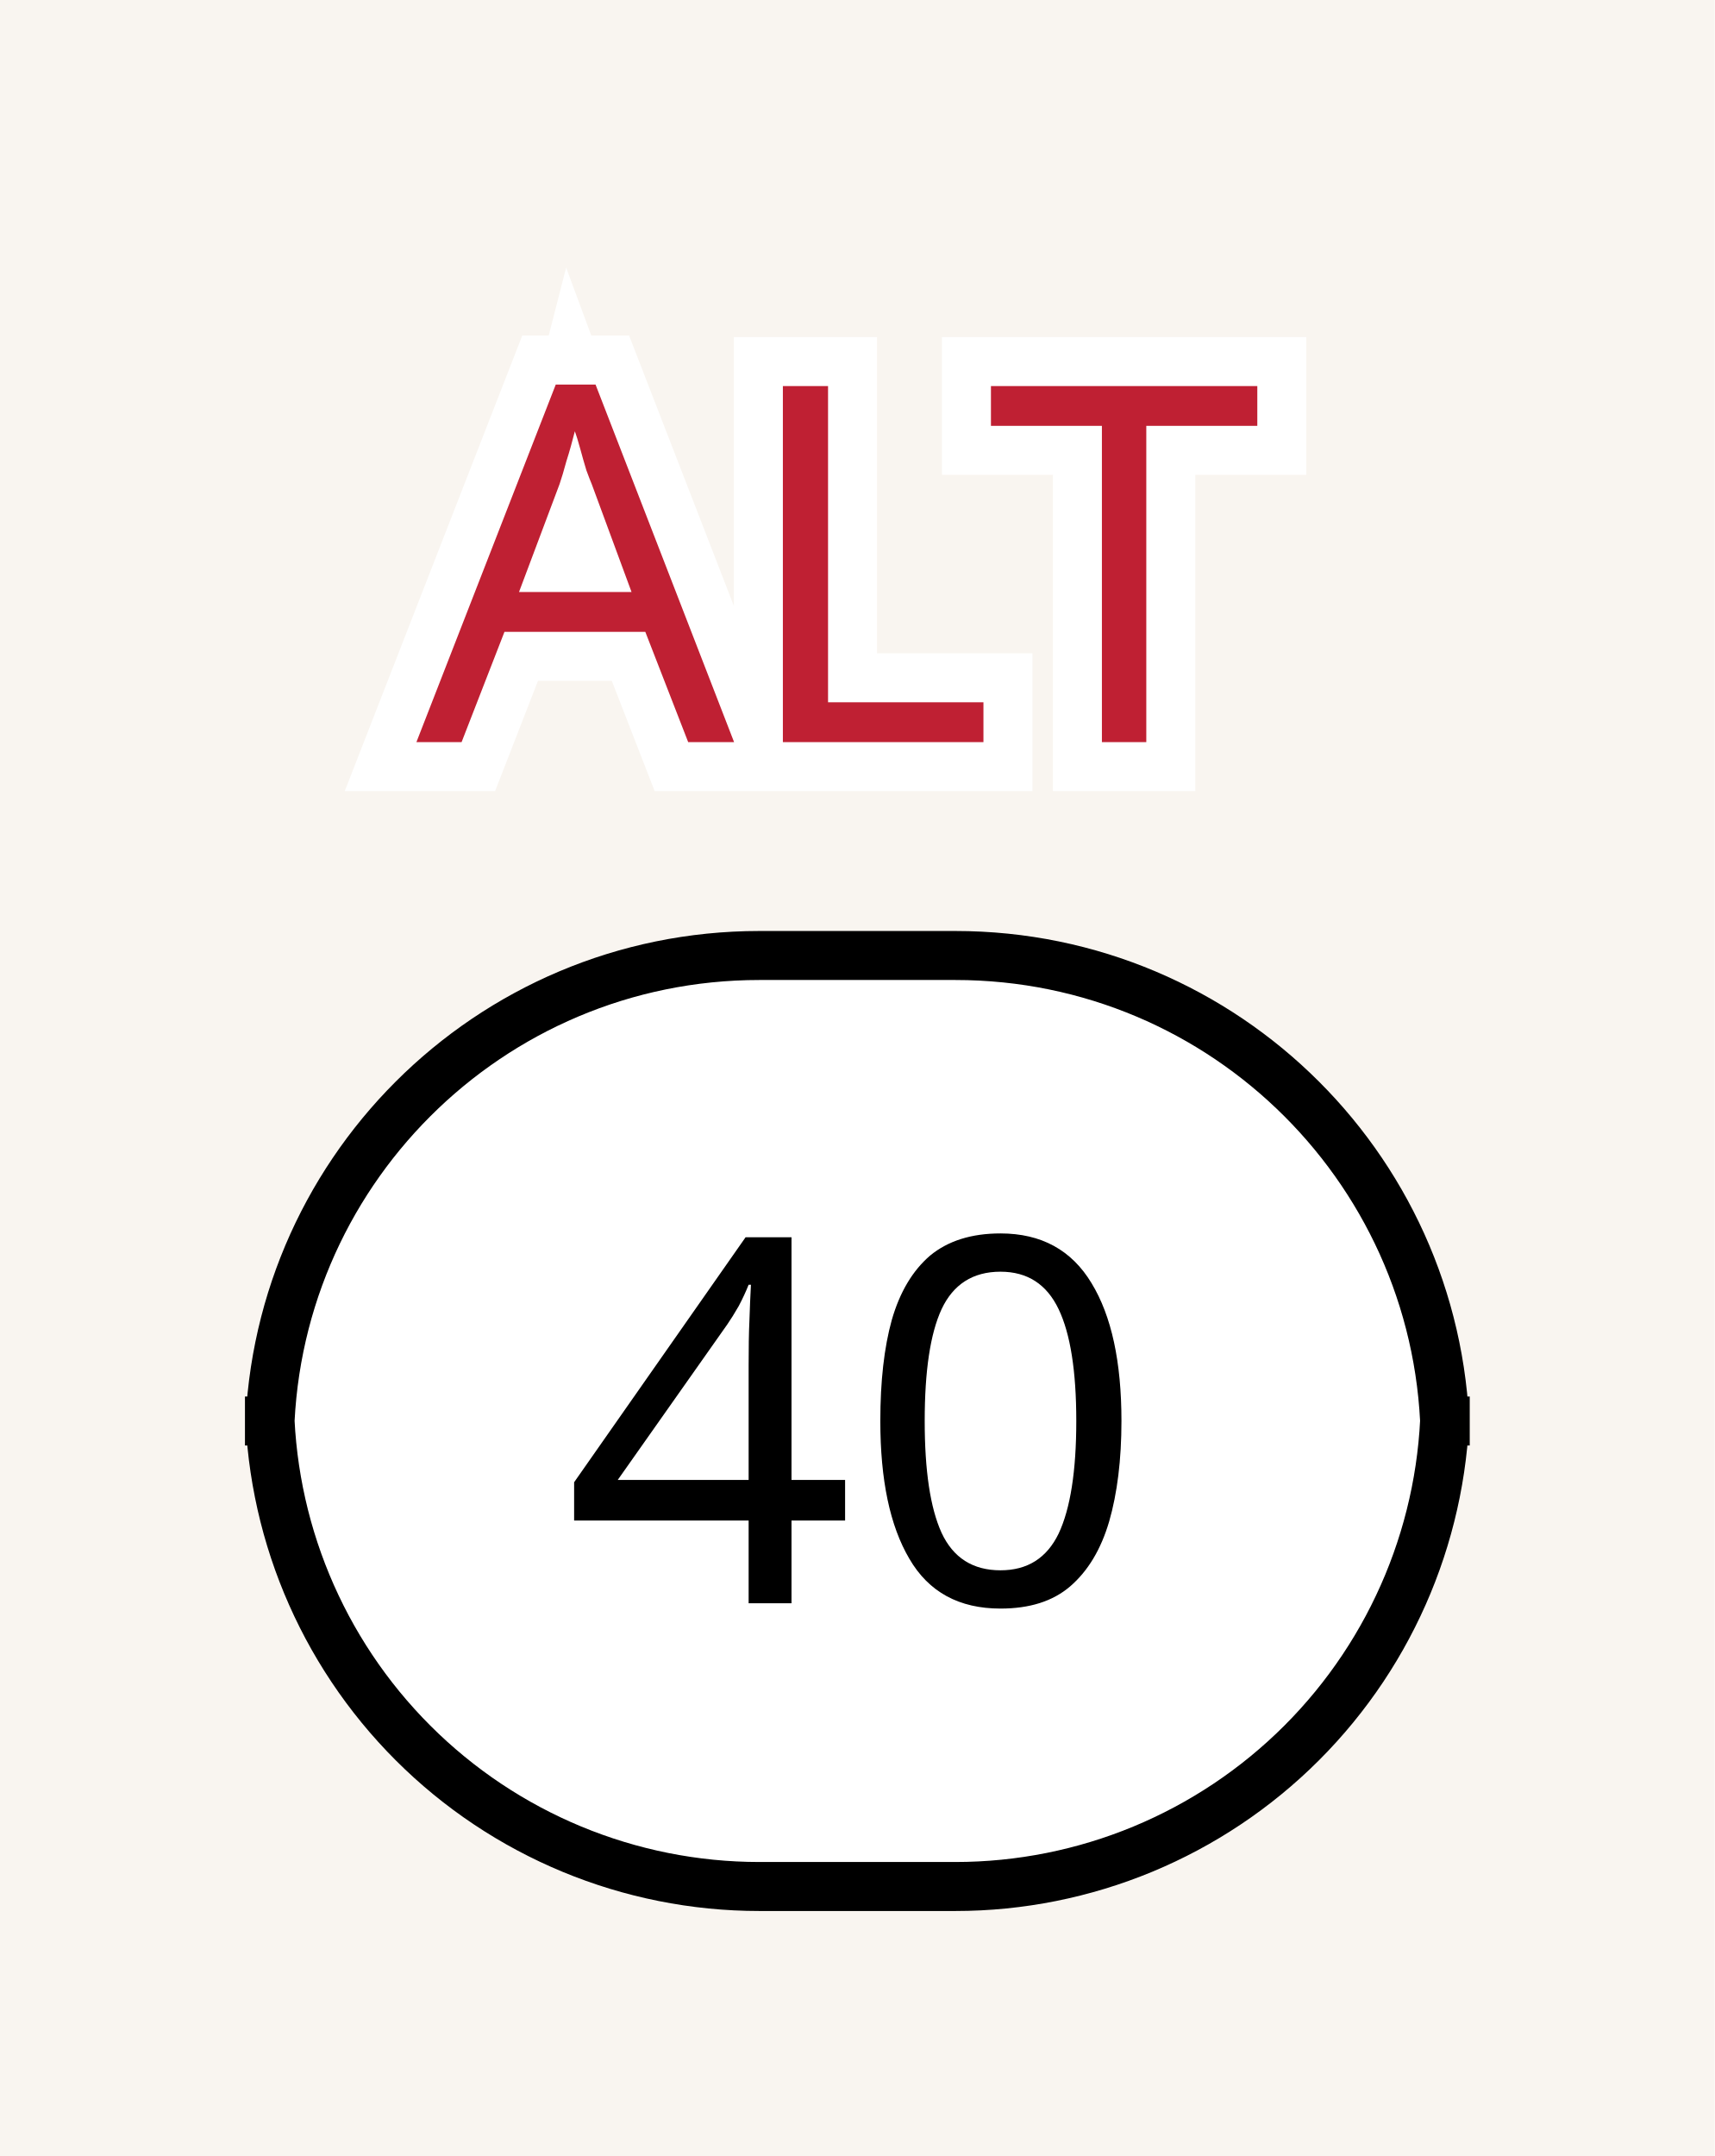
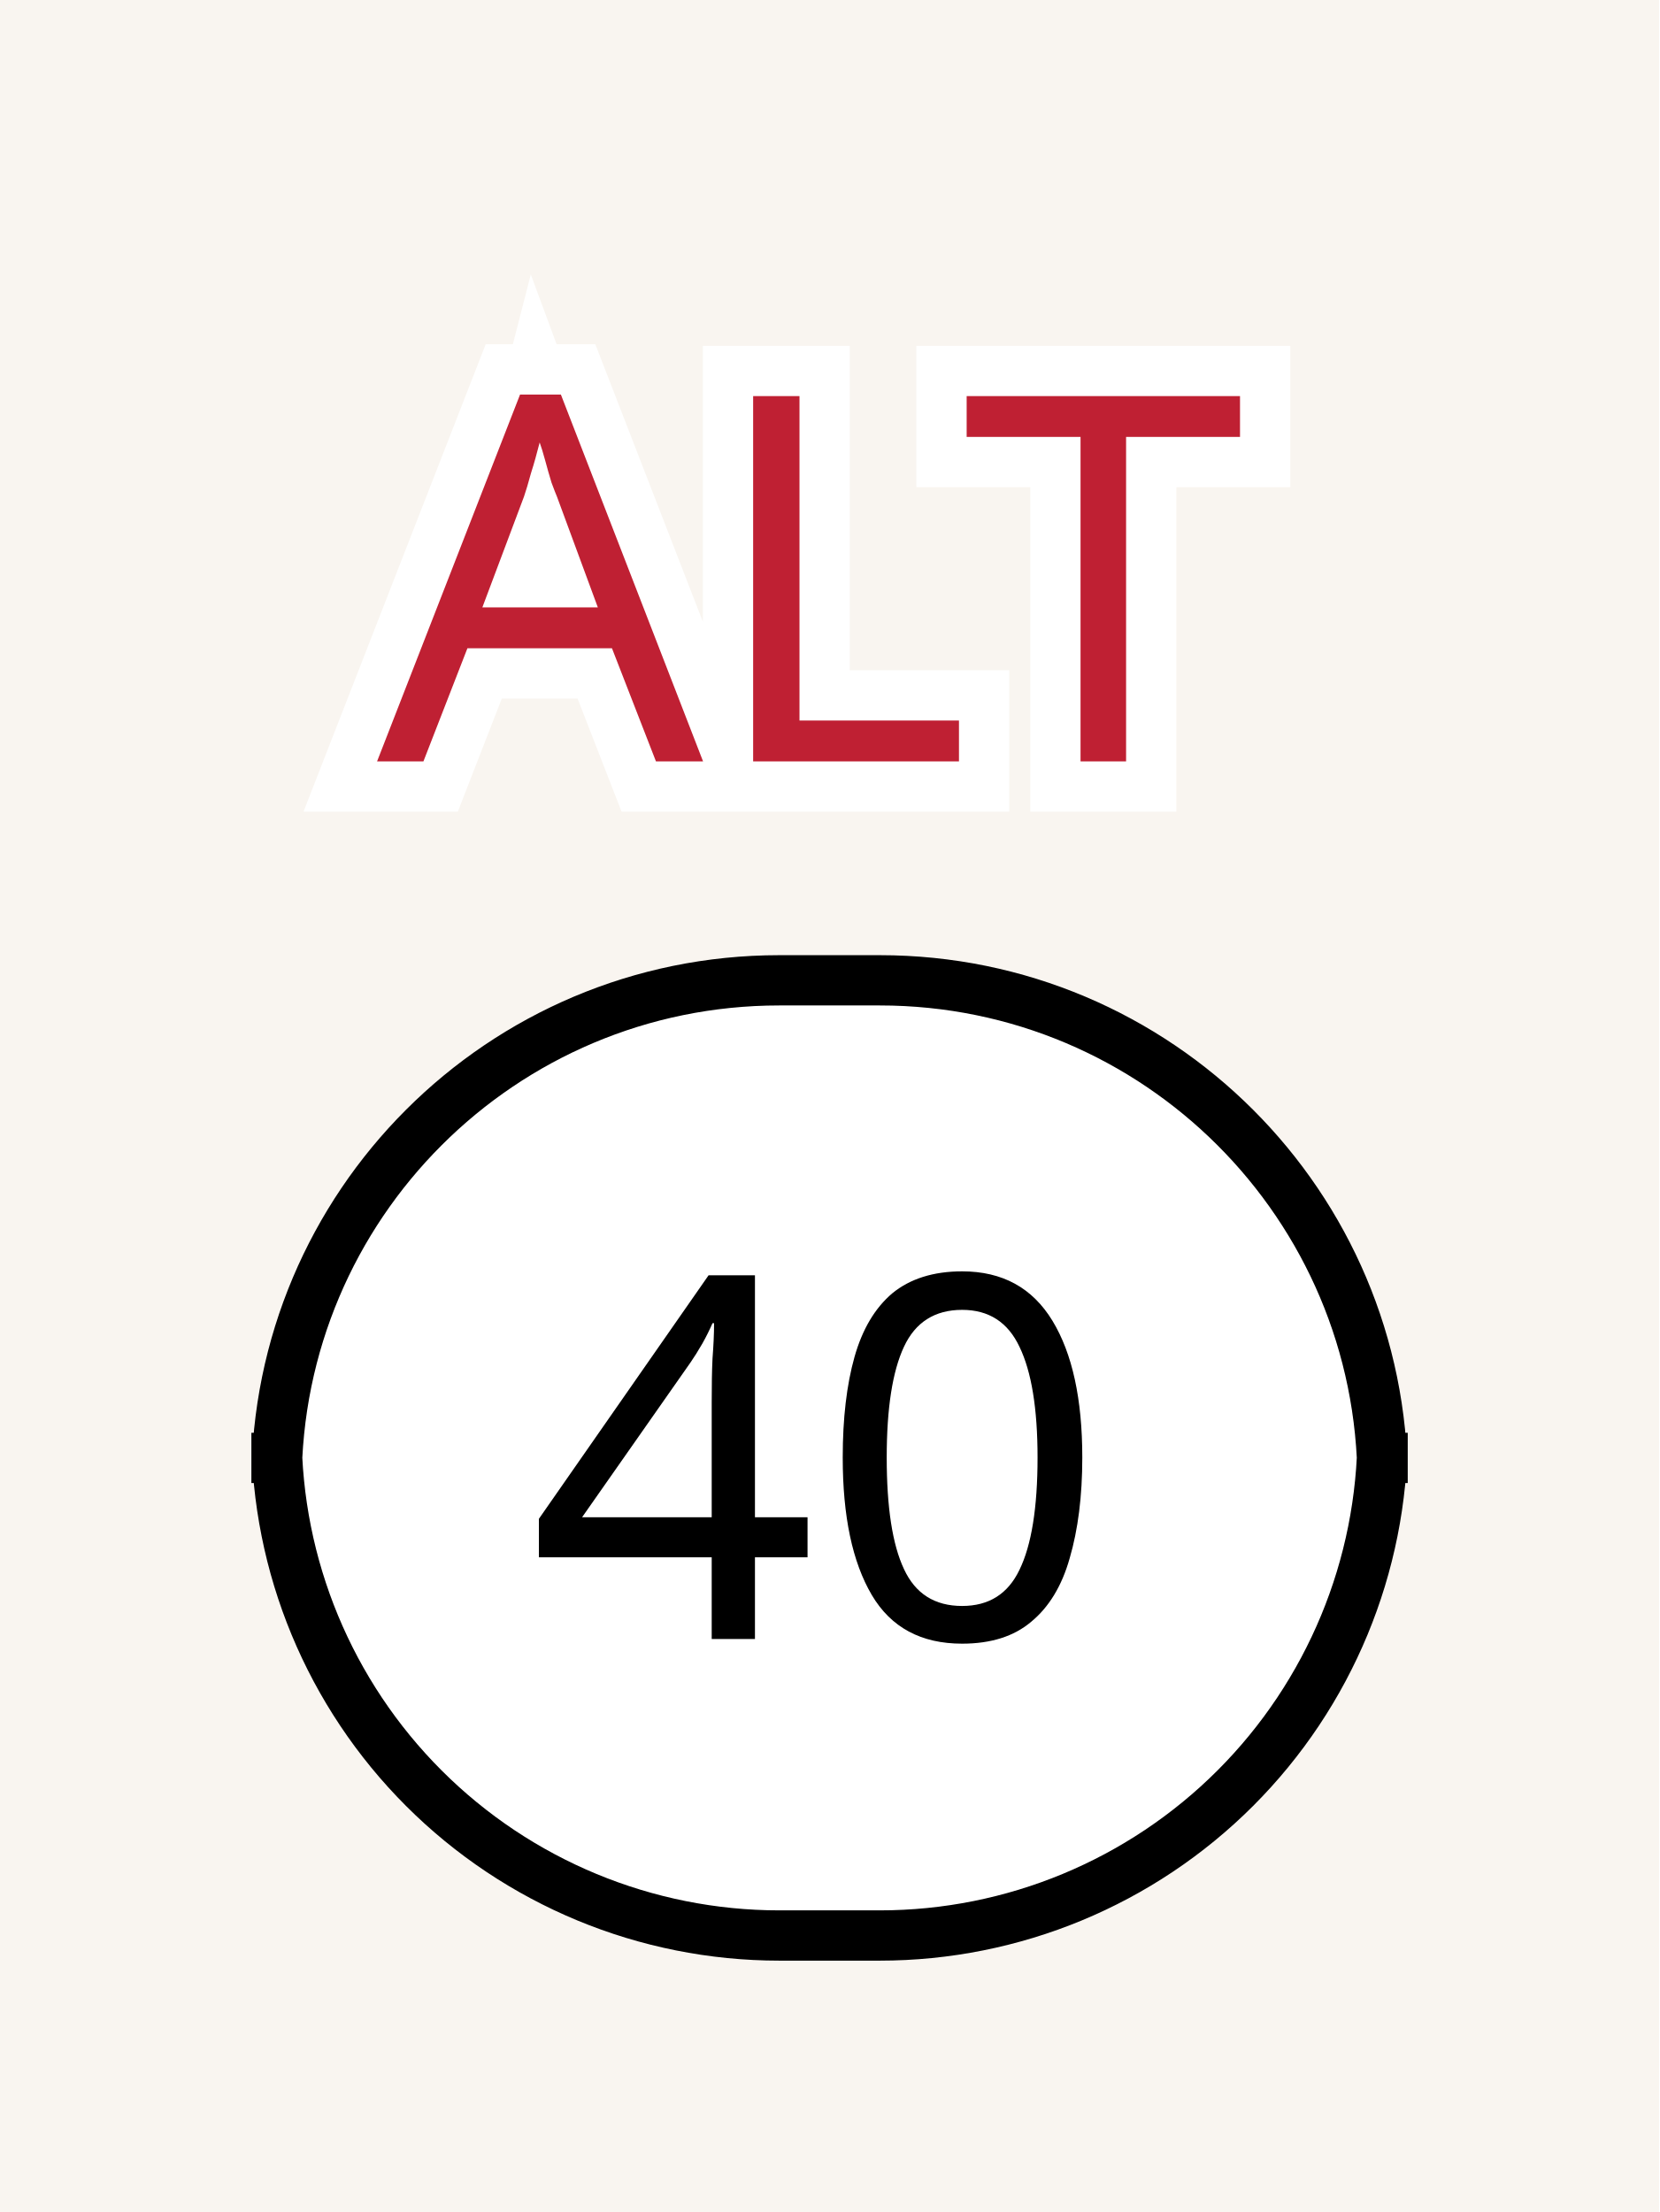
- <svg xmlns="http://www.w3.org/2000/svg" width="35pt" height="44pt" viewBox="0 0 35 44" version="1.1">
+ <svg xmlns="http://www.w3.org/2000/svg" width="33pt" height="44pt" viewBox="0 0 33 44" version="1.1">
  <g id="surface460">
-     <rect x="0" y="0" width="35" height="44" style="fill:hsl(30,44%,96%);stroke:none;" />
+     <rect x="0" y="0" width="33" height="44" style="fill:hsl(30,44%,96%);stroke:none;" />
    <g transform="translate(5,5)">
-       <path style="fill:none;stroke-width:2;stroke-linecap:butt;stroke-linejoin:miter;stroke:rgb(100%,100%,100%);stroke-opacity:1;stroke-miterlimit:10;" d="M 9.047 10.145 L 8.172 7.895 L 5.297 7.895 L 4.422 10.145 L 3.5 10.145 L 6.344 2.848 L 7.156 2.848 L 9.984 10.145 Z M 7.078 4.879 C 7.055 4.828 7.02 4.734 6.969 4.598 C 6.926 4.453 6.883 4.309 6.844 4.16 C 6.801 4.004 6.766 3.887 6.734 3.801 C 6.68 4.012 6.625 4.215 6.562 4.41 C 6.508 4.609 6.461 4.766 6.422 4.879 L 5.594 7.082 L 7.891 7.082 Z M 10.98 10.145 L 10.98 2.879 L 11.902 2.879 L 11.902 9.332 L 15.074 9.332 L 15.074 10.145 Z M 18.398 10.145 L 17.492 10.145 L 17.492 3.691 L 15.227 3.691 L 15.227 2.879 L 20.664 2.879 L 20.664 3.691 L 18.398 3.691 Z M 3.5 -0.723 " />
-       <path style="fill-rule:nonzero;fill:rgb(100%,100%,100%);fill-opacity:1;stroke-width:1;stroke-linecap:butt;stroke-linejoin:miter;stroke:rgb(0%,0%,0%);stroke-opacity:1;stroke-miterlimit:10;" d="M 14.5 0.5 C 20.023 0.5 24.5 4.977 24.5 10.5 L 24.5 9.5 C 24.5 12.152 23.445 14.695 21.57 16.57 C 19.695 18.445 17.152 19.5 14.5 19.5 L 10.5 19.5 C 7.848 19.5 5.305 18.445 3.43 16.57 C 1.555 14.695 0.5 12.152 0.5 9.5 L 0.5 10.5 C 0.5 4.977 4.977 0.5 10.5 0.5 Z M 14.5 0.5 " transform="matrix(1,0,0,1,0,14)" />
-       <path style=" stroke:none;fill-rule:nonzero;fill:rgb(0%,0%,0%);fill-opacity:1;" d="M 12.25 26.031 L 11.156 26.031 L 11.156 27.719 L 10.281 27.719 L 10.281 26.031 L 6.719 26.031 L 6.719 25.25 L 10.219 20.25 L 11.156 20.25 L 11.156 25.203 L 12.25 25.203 Z M 10.281 22.875 C 10.281 22.512 10.285 22.203 10.297 21.953 C 10.305 21.695 10.316 21.449 10.328 21.219 L 10.281 21.219 C 10.227 21.355 10.16 21.5 10.078 21.656 C 9.992 21.805 9.914 21.93 9.844 22.031 L 7.609 25.203 L 10.281 25.203 Z M 17.891 24 C 17.891 24.793 17.805 25.477 17.641 26.047 C 17.473 26.621 17.207 27.062 16.844 27.375 C 16.488 27.68 16.016 27.828 15.422 27.828 C 14.578 27.828 13.957 27.492 13.562 26.812 C 13.164 26.137 12.969 25.199 12.969 24 C 12.969 23.188 13.047 22.5 13.203 21.938 C 13.367 21.367 13.629 20.93 13.984 20.625 C 14.348 20.324 14.828 20.172 15.422 20.172 C 16.254 20.172 16.875 20.512 17.281 21.188 C 17.688 21.855 17.891 22.793 17.891 24 Z M 13.875 24 C 13.875 25.012 13.988 25.773 14.219 26.281 C 14.457 26.793 14.859 27.047 15.422 27.047 C 15.973 27.047 16.367 26.797 16.609 26.297 C 16.848 25.789 16.969 25.023 16.969 24 C 16.969 22.98 16.848 22.219 16.609 21.719 C 16.367 21.211 15.973 20.953 15.422 20.953 C 14.859 20.953 14.457 21.211 14.219 21.719 C 13.988 22.219 13.875 22.98 13.875 24 Z M 6.5 16.594 " />
-       <path style=" stroke:none;fill-rule:nonzero;fill:rgb(74.902%,12.549%,20%);fill-opacity:1;" d="M 9.047 10.145 L 8.172 7.895 L 5.297 7.895 L 4.422 10.145 L 3.5 10.145 L 6.344 2.848 L 7.156 2.848 L 9.984 10.145 Z M 7.078 4.879 C 7.055 4.828 7.02 4.734 6.969 4.598 C 6.926 4.453 6.883 4.309 6.844 4.16 C 6.801 4.004 6.766 3.887 6.734 3.801 C 6.68 4.012 6.625 4.215 6.562 4.41 C 6.508 4.609 6.461 4.766 6.422 4.879 L 5.594 7.082 L 7.891 7.082 Z M 10.98 10.145 L 10.98 2.879 L 11.902 2.879 L 11.902 9.332 L 15.074 9.332 L 15.074 10.145 Z M 18.398 10.145 L 17.492 10.145 L 17.492 3.691 L 15.227 3.691 L 15.227 2.879 L 20.664 2.879 L 20.664 3.691 L 18.398 3.691 Z M 3.5 -0.723 " />
+       <path style="fill:none;stroke-width:2;stroke-linecap:butt;stroke-linejoin:miter;stroke:rgb(100%,100%,100%);stroke-opacity:1;stroke-miterlimit:10;" d="M 8.047 10.145 L 7.172 7.895 L 4.297 7.895 L 3.422 10.145 L 2.5 10.145 L 5.344 2.848 L 6.156 2.848 L 8.984 10.145 Z M 6.078 4.879 C 6.055 4.828 6.02 4.734 5.969 4.598 C 5.926 4.453 5.883 4.309 5.844 4.16 C 5.801 4.004 5.766 3.887 5.734 3.801 C 5.68 4.012 5.625 4.215 5.562 4.41 C 5.508 4.609 5.461 4.766 5.422 4.879 L 4.594 7.082 L 6.891 7.082 Z M 9.98 10.145 L 9.98 2.879 L 10.902 2.879 L 10.902 9.332 L 14.074 9.332 L 14.074 10.145 Z M 17.398 10.145 L 16.492 10.145 L 16.492 3.691 L 14.227 3.691 L 14.227 2.879 L 19.664 2.879 L 19.664 3.691 L 17.398 3.691 Z M 2.5 -0.723 " />
+       <path style="fill-rule:nonzero;fill:rgb(100%,100%,100%);fill-opacity:1;stroke-width:1;stroke-linecap:butt;stroke-linejoin:miter;stroke:rgb(0%,0%,0%);stroke-opacity:1;stroke-miterlimit:10;" d="M 12.5 0.5 C 18.023 0.5 22.5 4.977 22.5 10.5 L 22.5 9.5 C 22.5 12.152 21.445 14.695 19.57 16.57 C 17.695 18.445 15.152 19.5 12.5 19.5 L 10.5 19.5 C 7.848 19.5 5.305 18.445 3.43 16.57 C 1.555 14.695 0.5 12.152 0.5 9.5 L 0.5 10.5 C 0.5 4.977 4.977 0.5 10.5 0.5 Z M 12.5 0.5 " transform="matrix(1,0,0,1,0,14)" />
+       <path style=" stroke:none;fill-rule:nonzero;fill:rgb(0%,0%,0%);fill-opacity:1;" d="M 11.062 25.977 L 10.016 25.977 L 10.016 27.602 L 9.156 27.602 L 9.156 25.977 L 5.719 25.977 L 5.719 25.211 L 9.094 20.367 L 10.016 20.367 L 10.016 25.18 L 11.062 25.18 Z M 9.156 22.898 C 9.156 22.555 9.16 22.266 9.172 22.023 C 9.191 21.773 9.203 21.539 9.203 21.32 L 9.172 21.32 C 9.117 21.445 9.051 21.582 8.969 21.727 C 8.883 21.875 8.805 22 8.734 22.102 L 6.578 25.18 L 9.156 25.18 Z M 16.527 23.992 C 16.527 24.766 16.441 25.43 16.277 25.992 C 16.121 26.547 15.863 26.969 15.512 27.258 C 15.168 27.551 14.707 27.695 14.137 27.695 C 13.324 27.695 12.723 27.375 12.34 26.727 C 11.953 26.07 11.762 25.16 11.762 23.992 C 11.762 23.211 11.84 22.547 11.996 21.992 C 12.152 21.441 12.402 21.02 12.746 20.727 C 13.098 20.438 13.562 20.289 14.137 20.289 C 14.938 20.289 15.535 20.617 15.934 21.273 C 16.328 21.922 16.527 22.828 16.527 23.992 Z M 12.637 23.992 C 12.637 24.984 12.75 25.723 12.98 26.211 C 13.207 26.703 13.594 26.945 14.137 26.945 C 14.668 26.945 15.047 26.707 15.277 26.227 C 15.516 25.738 15.637 24.992 15.637 23.992 C 15.637 23.016 15.516 22.281 15.277 21.789 C 15.047 21.301 14.668 21.055 14.137 21.055 C 13.594 21.055 13.207 21.301 12.98 21.789 C 12.75 22.281 12.637 23.016 12.637 23.992 Z M 5.5 16.836 " />
+       <path style=" stroke:none;fill-rule:nonzero;fill:rgb(74.902%,12.549%,20%);fill-opacity:1;" d="M 8.047 10.145 L 7.172 7.895 L 4.297 7.895 L 3.422 10.145 L 2.5 10.145 L 5.344 2.848 L 6.156 2.848 L 8.984 10.145 Z M 6.078 4.879 C 6.055 4.828 6.02 4.734 5.969 4.598 C 5.926 4.453 5.883 4.309 5.844 4.16 C 5.801 4.004 5.766 3.887 5.734 3.801 C 5.68 4.012 5.625 4.215 5.562 4.41 C 5.508 4.609 5.461 4.766 5.422 4.879 L 4.594 7.082 L 6.891 7.082 Z M 9.98 10.145 L 9.98 2.879 L 10.902 2.879 L 10.902 9.332 L 14.074 9.332 L 14.074 10.145 Z M 17.398 10.145 L 16.492 10.145 L 16.492 3.691 L 14.227 3.691 L 14.227 2.879 L 19.664 2.879 L 19.664 3.691 L 17.398 3.691 Z M 2.5 -0.723 " />
    </g>
  </g>
</svg>
